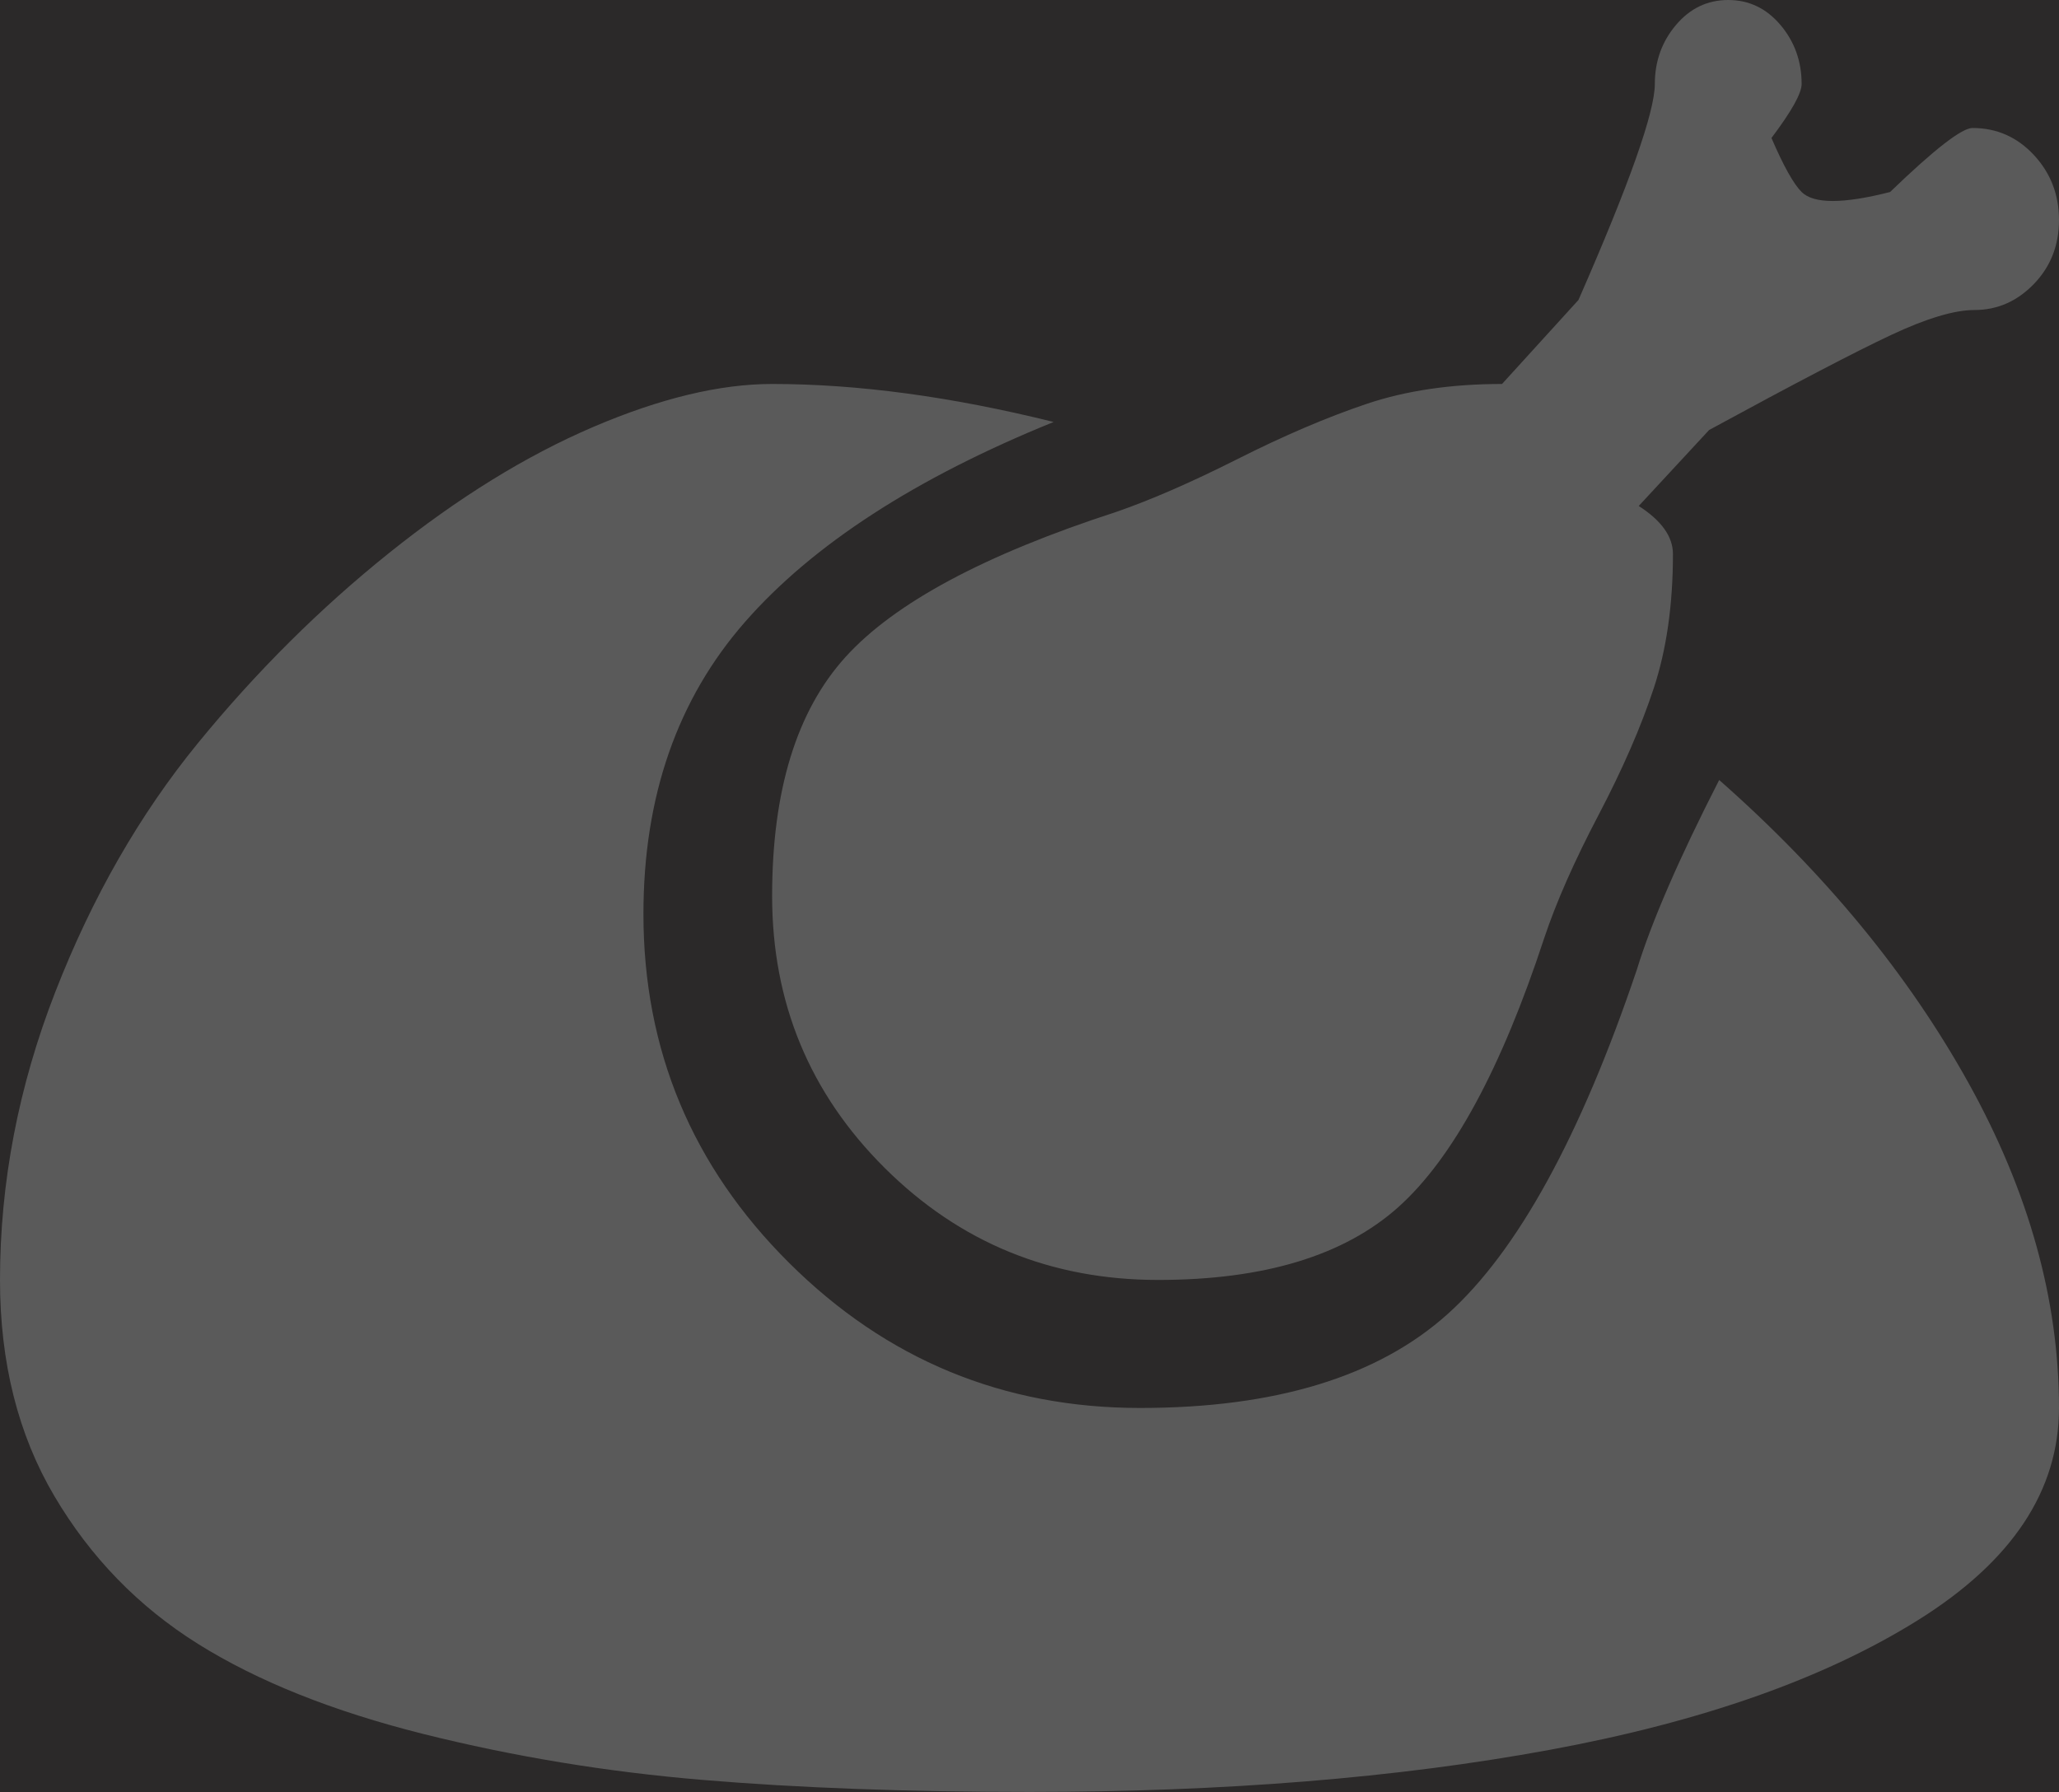
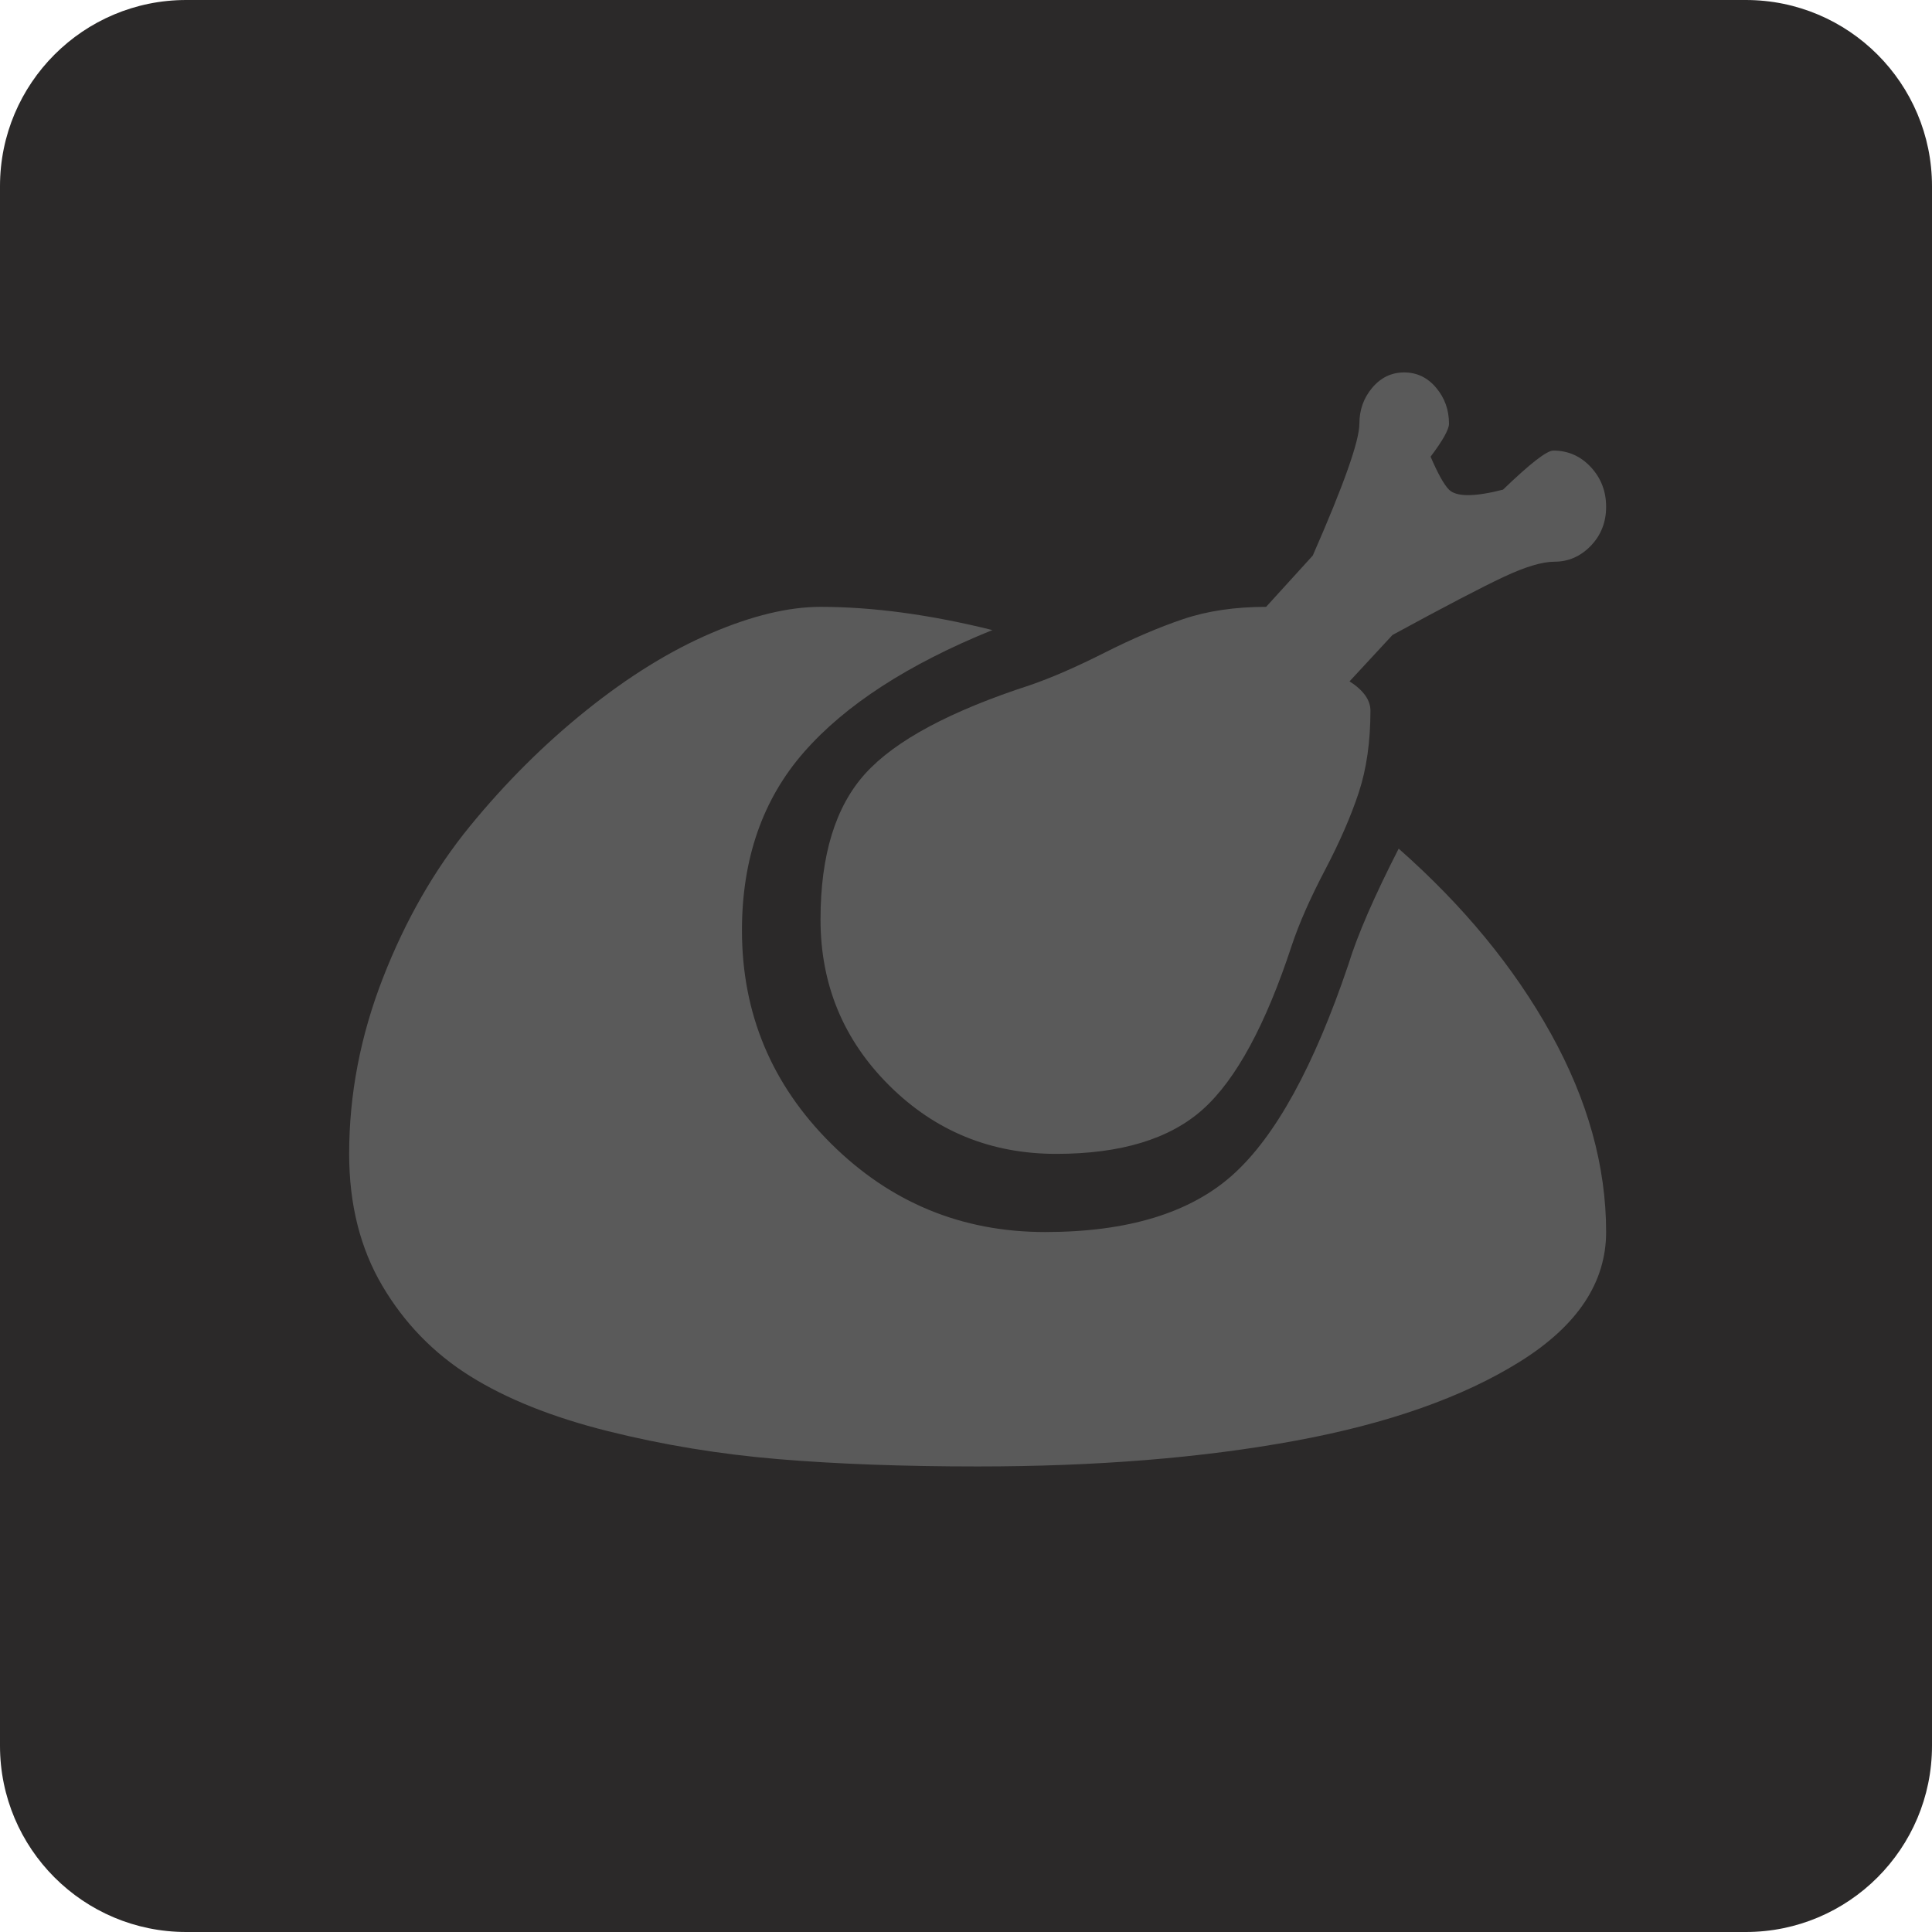
- <svg xmlns="http://www.w3.org/2000/svg" width="54" height="47" viewBox="0 0 54 47" fill="none">
-   <rect x="-15" y="-16" width="83" height="83" rx="8" fill="#2B2929" />
-   <path d="M51.785 8.131C51.258 8.131 50.528 8.349 49.597 8.786C48.665 9.223 47.074 10.054 44.824 11.278L42.978 13.271C43.576 13.656 43.875 14.075 43.875 14.53C43.875 15.859 43.708 17.03 43.374 18.045C43.04 19.059 42.557 20.169 41.924 21.376C41.291 22.582 40.816 23.657 40.5 24.602C39.375 28.029 38.101 30.38 36.677 31.657C35.253 32.933 33.152 33.571 30.375 33.571C27.562 33.571 25.172 32.592 23.203 30.634C21.234 28.676 20.25 26.298 20.25 23.5C20.25 20.737 20.892 18.648 22.175 17.232C23.458 15.815 25.822 14.548 29.268 13.429C30.182 13.114 31.245 12.65 32.458 12.039C33.671 11.427 34.796 10.946 35.833 10.596C36.87 10.246 38.057 10.071 39.393 10.071L41.397 7.868C42.732 4.826 43.4 2.938 43.4 2.203C43.4 1.609 43.585 1.093 43.954 0.656C44.323 0.219 44.78 0 45.325 0C45.87 0 46.327 0.219 46.696 0.656C47.065 1.093 47.25 1.609 47.25 2.203C47.25 2.448 46.986 2.92 46.459 3.619C46.775 4.354 47.039 4.826 47.25 5.036C47.566 5.35 48.34 5.35 49.57 5.036C50.73 3.917 51.451 3.357 51.732 3.357C52.365 3.357 52.901 3.593 53.341 4.065C53.78 4.537 54 5.106 54 5.77C54 6.435 53.78 6.994 53.341 7.449C52.901 7.903 52.383 8.131 51.785 8.131ZM16.875 23.972C16.875 27.539 18.149 30.59 20.698 33.126C23.247 35.661 26.314 36.929 29.9 36.929C33.451 36.929 36.141 36.107 37.969 34.463C39.797 32.82 41.449 29.812 42.926 25.441C43.312 24.182 44.033 22.521 45.088 20.458C47.865 22.905 50.045 25.555 51.627 28.405C53.209 31.255 54 34.096 54 36.929C54 39.097 52.77 40.95 50.309 42.489C47.848 44.028 44.622 45.164 40.632 45.898C36.642 46.633 32.098 47 27 47C23.801 47 20.944 46.895 18.431 46.685C15.917 46.475 13.474 46.073 11.101 45.479C8.728 44.884 6.759 44.097 5.194 43.118C3.63 42.139 2.373 40.845 1.424 39.237C0.475 37.628 0 35.74 0 33.571C0 31.019 0.483 28.501 1.45 26.018C2.417 23.535 3.665 21.358 5.194 19.487C6.724 17.616 8.394 15.955 10.204 14.504C12.015 13.053 13.799 11.951 15.557 11.199C17.314 10.447 18.879 10.071 20.25 10.071C22.5 10.071 24.961 10.404 27.633 11.068C24.012 12.537 21.314 14.285 19.538 16.314C17.763 18.342 16.875 20.895 16.875 23.972Z" fill="#5A5A5A" />
+ <svg xmlns="http://www.w3.org/2000/svg" width="83" height="83" viewBox="0 0 83 83" fill="none">
+   <rect width="83" height="83" rx="8" fill="#2B2929" />
+   <path d="M66.785 24.131C66.258 24.131 65.528 24.349 64.597 24.786C63.665 25.223 62.074 26.054 59.824 27.278L57.978 29.271C58.576 29.656 58.875 30.076 58.875 30.53C58.875 31.859 58.708 33.031 58.374 34.045C58.04 35.059 57.557 36.169 56.924 37.376C56.291 38.582 55.816 39.657 55.5 40.602C54.375 44.029 53.101 46.38 51.677 47.657C50.253 48.933 48.152 49.571 45.375 49.571C42.562 49.571 40.172 48.592 38.203 46.634C36.234 44.676 35.25 42.298 35.25 39.5C35.25 36.737 35.892 34.648 37.175 33.232C38.458 31.815 40.822 30.548 44.268 29.429C45.182 29.114 46.245 28.651 47.458 28.038C48.671 27.427 49.796 26.946 50.833 26.596C51.87 26.246 53.057 26.071 54.393 26.071L56.397 23.868C57.732 20.826 58.4 18.938 58.4 18.203C58.4 17.609 58.585 17.093 58.954 16.656C59.323 16.219 59.78 16 60.325 16C60.87 16 61.327 16.219 61.696 16.656C62.065 17.093 62.25 17.609 62.25 18.203C62.25 18.448 61.986 18.92 61.459 19.619C61.775 20.354 62.039 20.826 62.25 21.036C62.566 21.35 63.34 21.35 64.57 21.036C65.731 19.917 66.451 19.357 66.732 19.357C67.365 19.357 67.901 19.593 68.341 20.065C68.78 20.537 69 21.106 69 21.77C69 22.434 68.78 22.994 68.341 23.449C67.901 23.903 67.383 24.131 66.785 24.131ZM31.875 39.972C31.875 43.539 33.149 46.59 35.698 49.126C38.247 51.661 41.315 52.929 44.9 52.929C48.451 52.929 51.141 52.107 52.969 50.463C54.797 48.82 56.449 45.812 57.926 41.441C58.312 40.182 59.033 38.521 60.088 36.458C62.865 38.906 65.045 41.554 66.627 44.405C68.209 47.255 69 50.096 69 52.929C69 55.097 67.769 56.95 65.309 58.489C62.848 60.028 59.622 61.164 55.632 61.898C51.642 62.633 47.098 63 42 63C38.801 63 35.944 62.895 33.431 62.685C30.917 62.475 28.474 62.073 26.101 61.479C23.727 60.884 21.759 60.097 20.194 59.118C18.63 58.139 17.373 56.845 16.424 55.237C15.475 53.628 15 51.74 15 49.571C15 47.019 15.483 44.501 16.45 42.018C17.417 39.535 18.665 37.358 20.194 35.487C21.724 33.616 23.394 31.955 25.204 30.504C27.015 29.053 28.799 27.951 30.557 27.199C32.315 26.447 33.879 26.071 35.25 26.071C37.5 26.071 39.961 26.404 42.633 27.068C39.012 28.537 36.313 30.285 34.538 32.314C32.763 34.342 31.875 36.895 31.875 39.972Z" fill="#5A5A5A" />
</svg>
